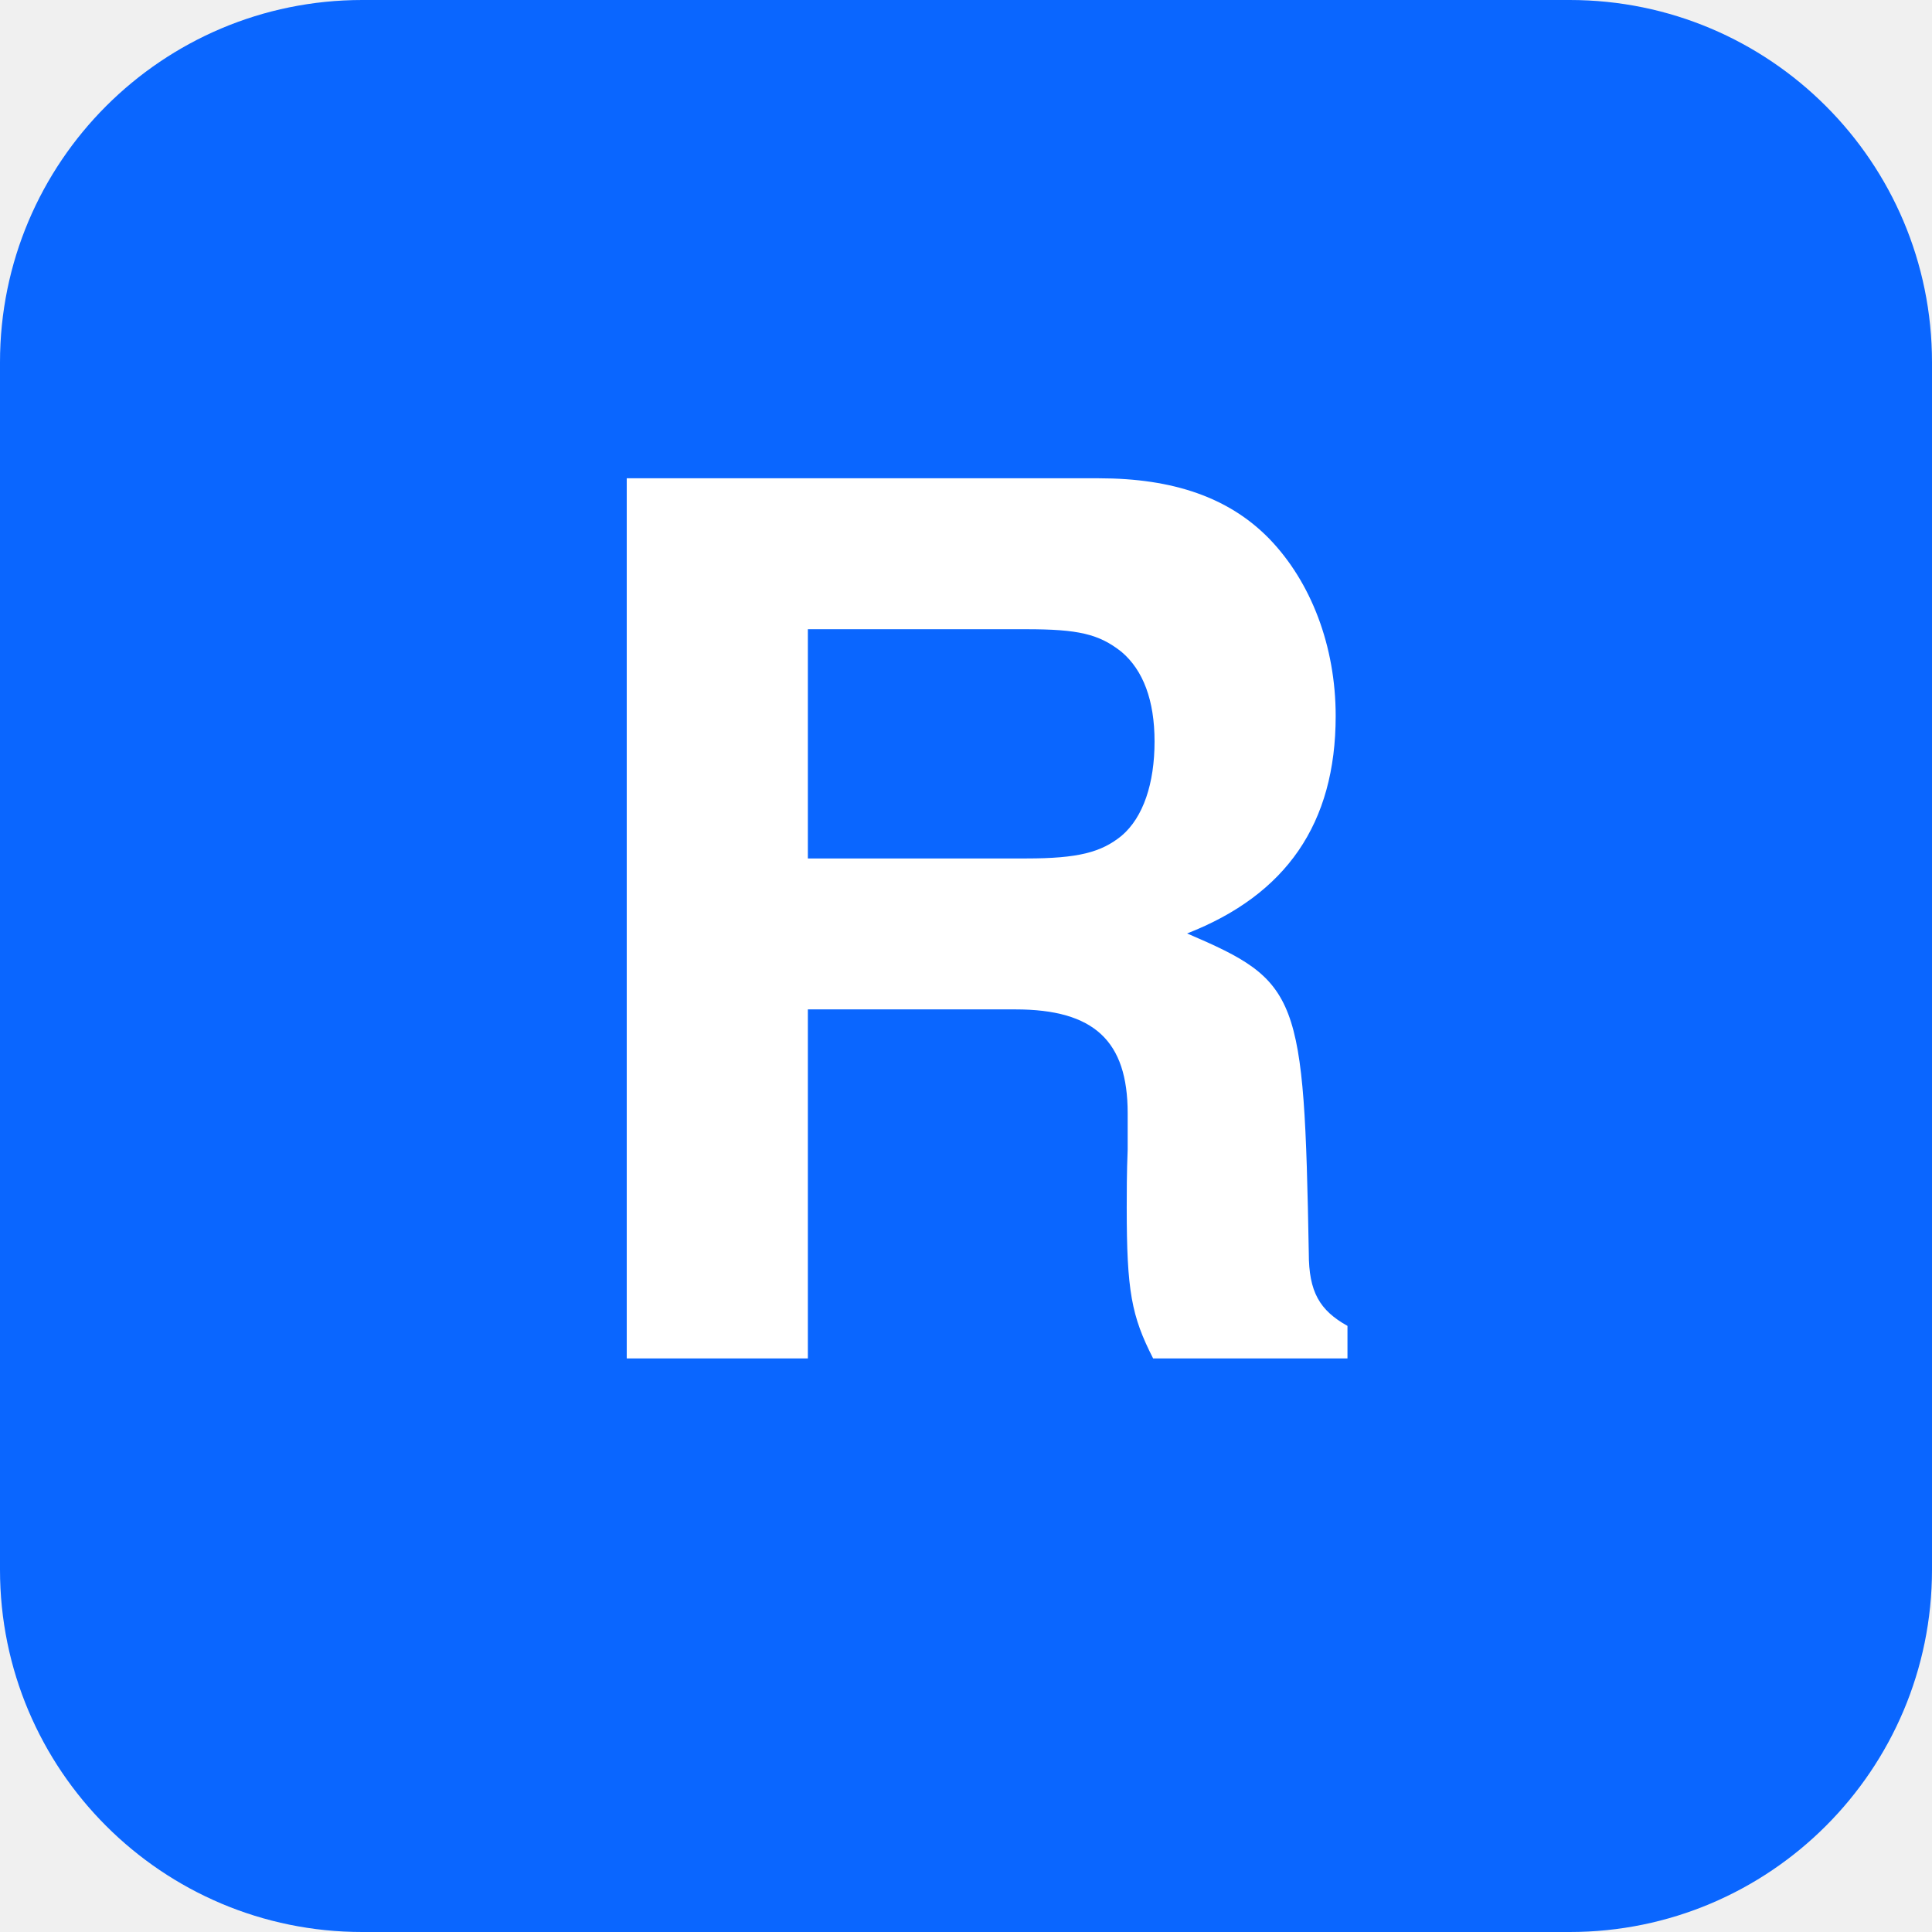
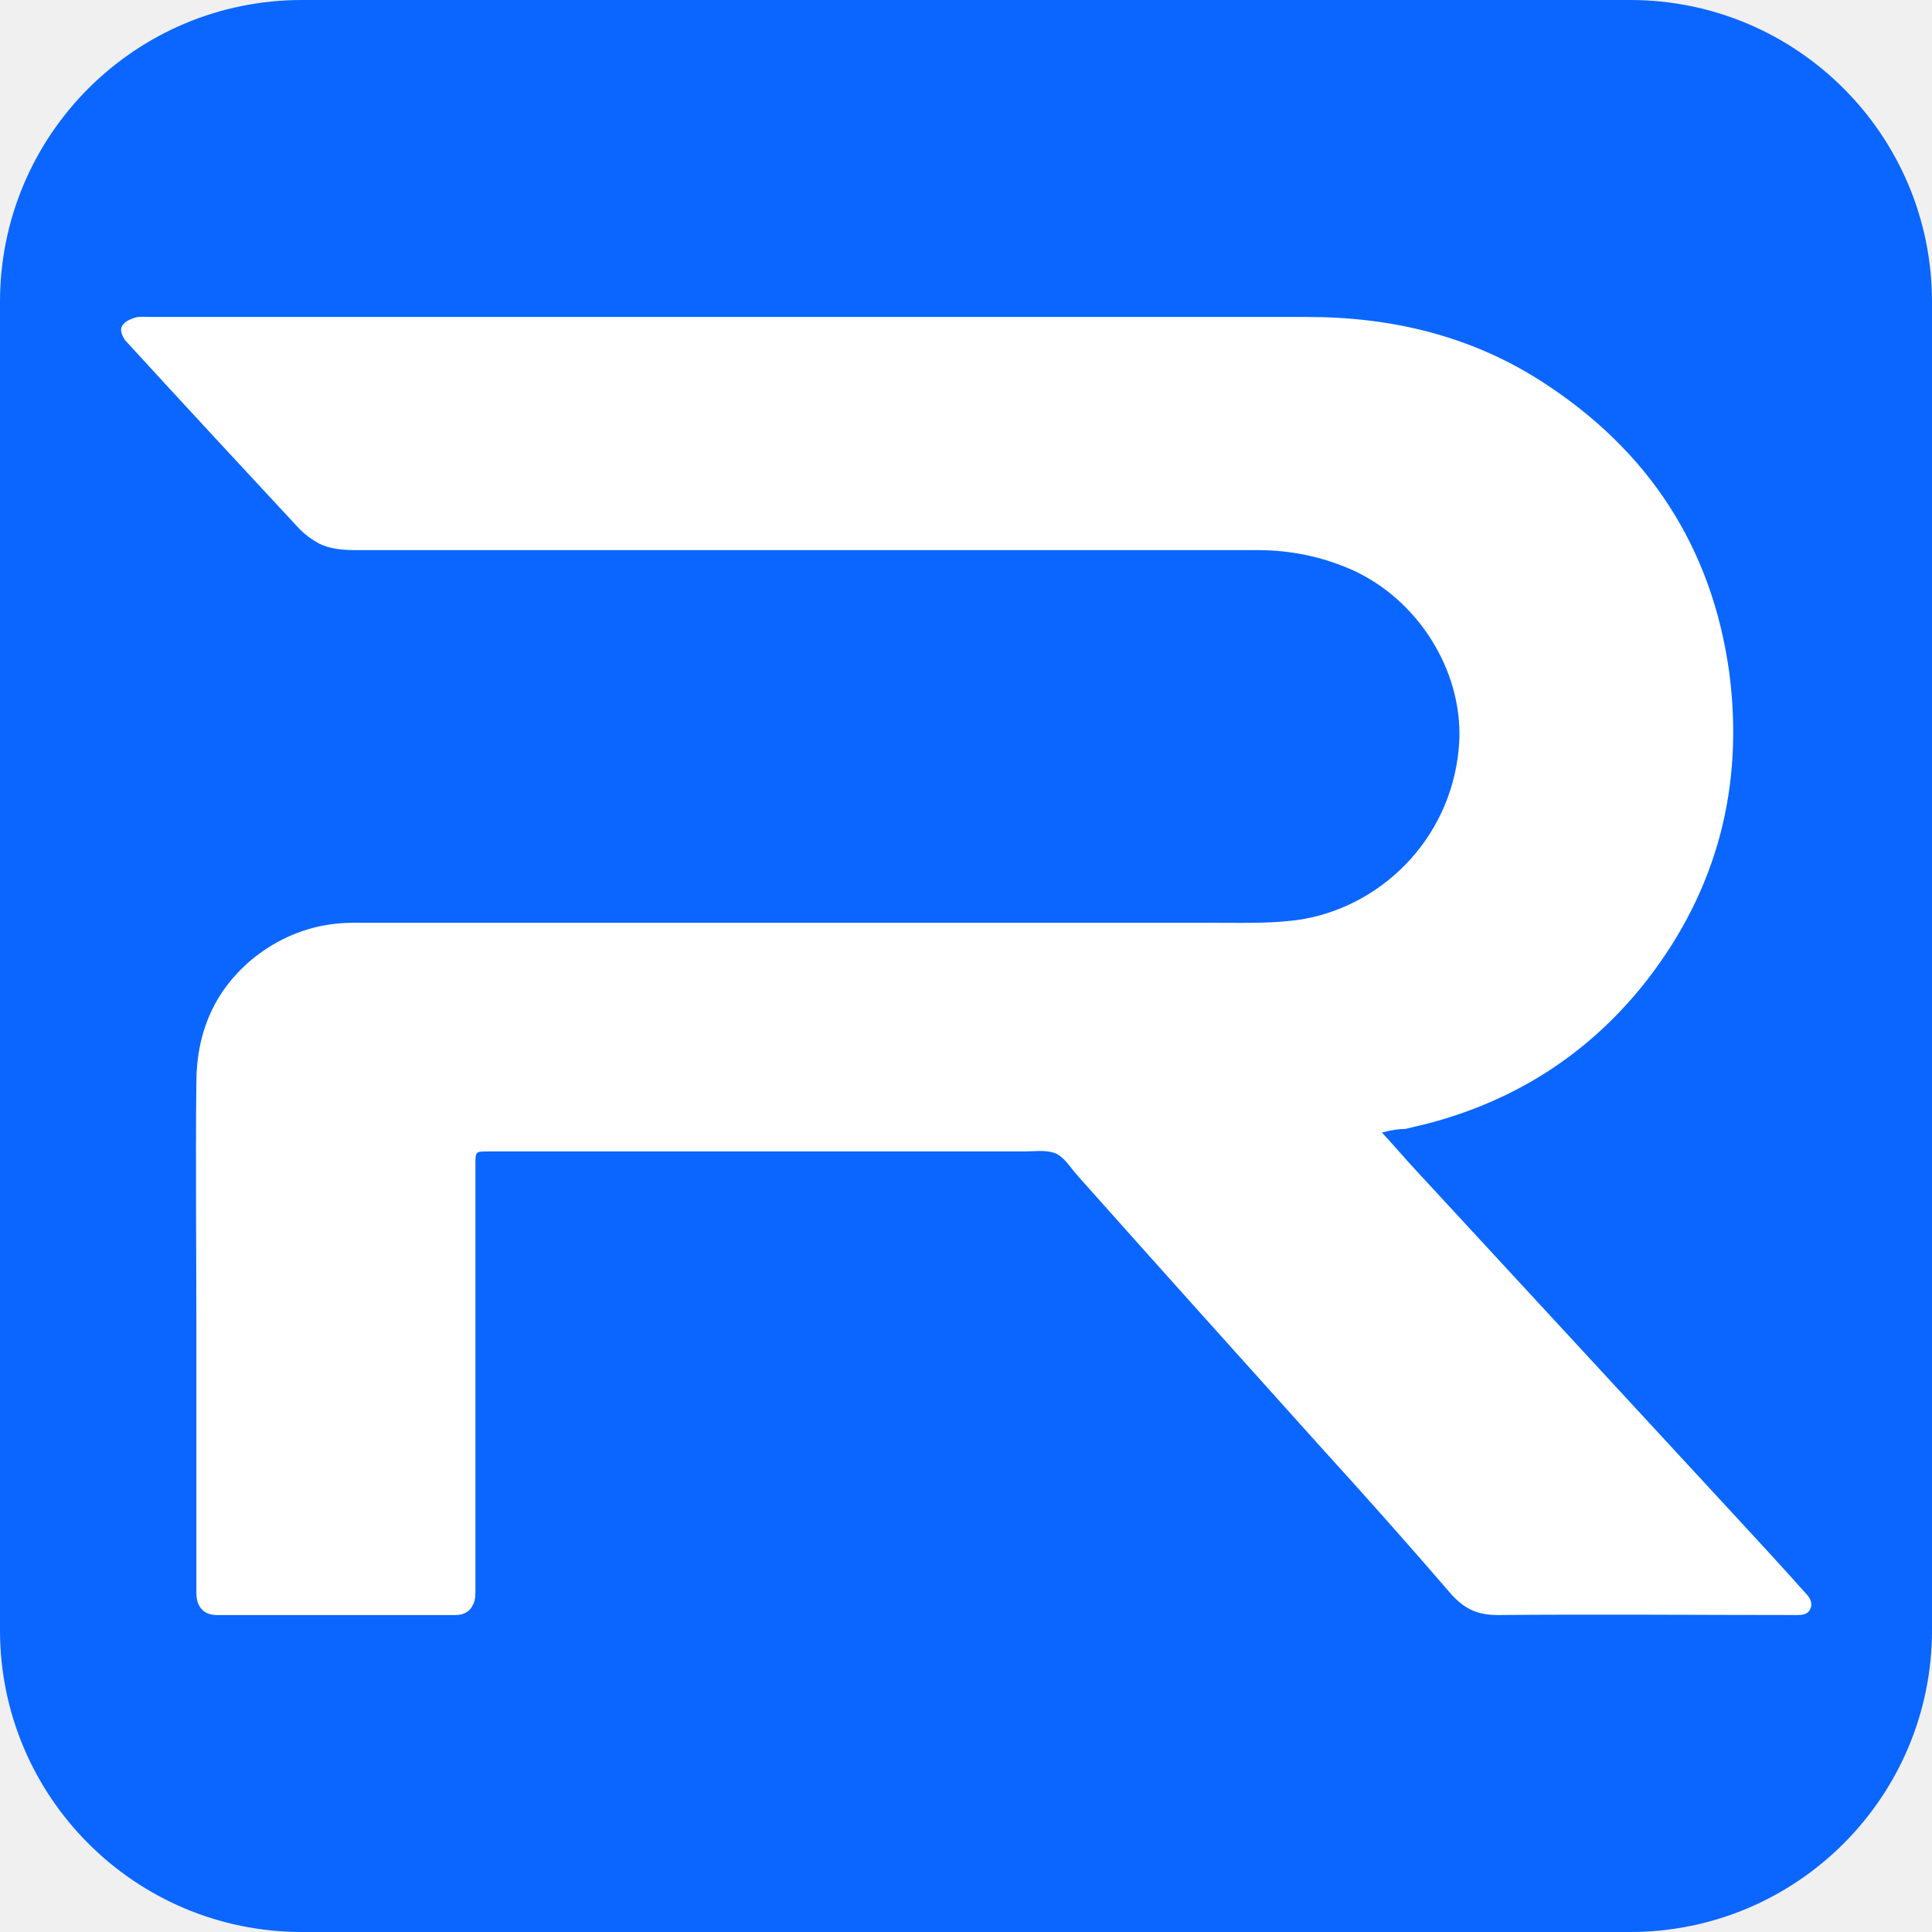
<svg xmlns="http://www.w3.org/2000/svg" viewBox="0 0 64 64">
-   <rect width="64" height="64" rx="12" fill="#0A66FF" />
-   <text x="32" y="45" font-family="Space Grotesk, Archivo, Arial Black, Helvetica, sans-serif" font-size="40" font-weight="700" fill="#FFFFFF" text-anchor="middle" letter-spacing="-1">R</text>
+   <rect width="64" height="64" rx="10" fill="#0A66FF" />
+   <path fill="#FFFFFF" transform="translate(4.00 10.50) scale(0.2982) translate(-272.6 -395.5)" d="M412.7,486.1c1.3,1.4,2.4,2.7,3.6,4c12.1,13.1,24.1,26.1,36.2,39.2c2.4,2.6,4.8,5.2,7.2,7.9 c0.5,0.5,0.9,1.1,0.6,1.8c-0.3,0.7-1,0.7-1.6,0.7c-11,0-22-0.1-33.1,0c-2.2,0-3.6-0.6-5.1-2.2c-4.9-5.7-9.9-11.3-14.9-16.8 c-8.9-9.9-17.8-19.8-26.7-29.8c-0.8-0.9-1.5-2.1-2.5-2.5c-1-0.4-2.3-0.2-3.5-0.2c-19.8,0-39.7,0-59.5,0c-1.4,0-1.4,0-1.4,1.5 c0,15.7,0,31.4,0,47.2c0,0.6,0,1.2-0.3,1.7c-0.3,0.7-1,1.1-1.9,1.1c-8.8,0-17.7,0-26.5,0c-1.5,0-2.3-0.9-2.3-2.5c0-10,0-20,0-30 c0-8.9-0.1-17.8,0-26.6c0-5.6,2-10.4,6.5-14c3.2-2.5,6.9-3.8,10.9-3.8c32,0,64,0,96,0c3.2,0,6.4,0.1,9.5-0.4 c9.2-1.6,16.9-9.5,17.4-19.9c0.3-7.8-4.6-15.6-11.9-18.9c-3.4-1.5-6.9-2.2-10.5-2.2c-26.3,0-52.6,0-78.9,0c-7.1,0-14.1,0-21.2,0 c-1.5,0-3-0.1-4.3-0.8c-0.7-0.4-1.4-0.9-2-1.5c-6.5-7-13-14-19.4-21c-0.3-0.4-0.6-1.1-0.4-1.5c0.2-0.5,0.8-0.8,1.4-1 c0.6-0.2,1.2-0.1,1.8-0.1c42.8,0,85.7,0,128.5,0c9.4,0,18.2,2.1,26.1,7.2c11.8,7.6,18.9,18.4,20.8,32.4c1.6,12.5-1.3,23.9-9.1,34 c-6.3,8.1-14.5,13.4-24.4,16c-0.8,0.2-1.7,0.4-2.5,0.6C414.6,485.7,413.8,485.8,412.7,486.1z" />
</svg>
